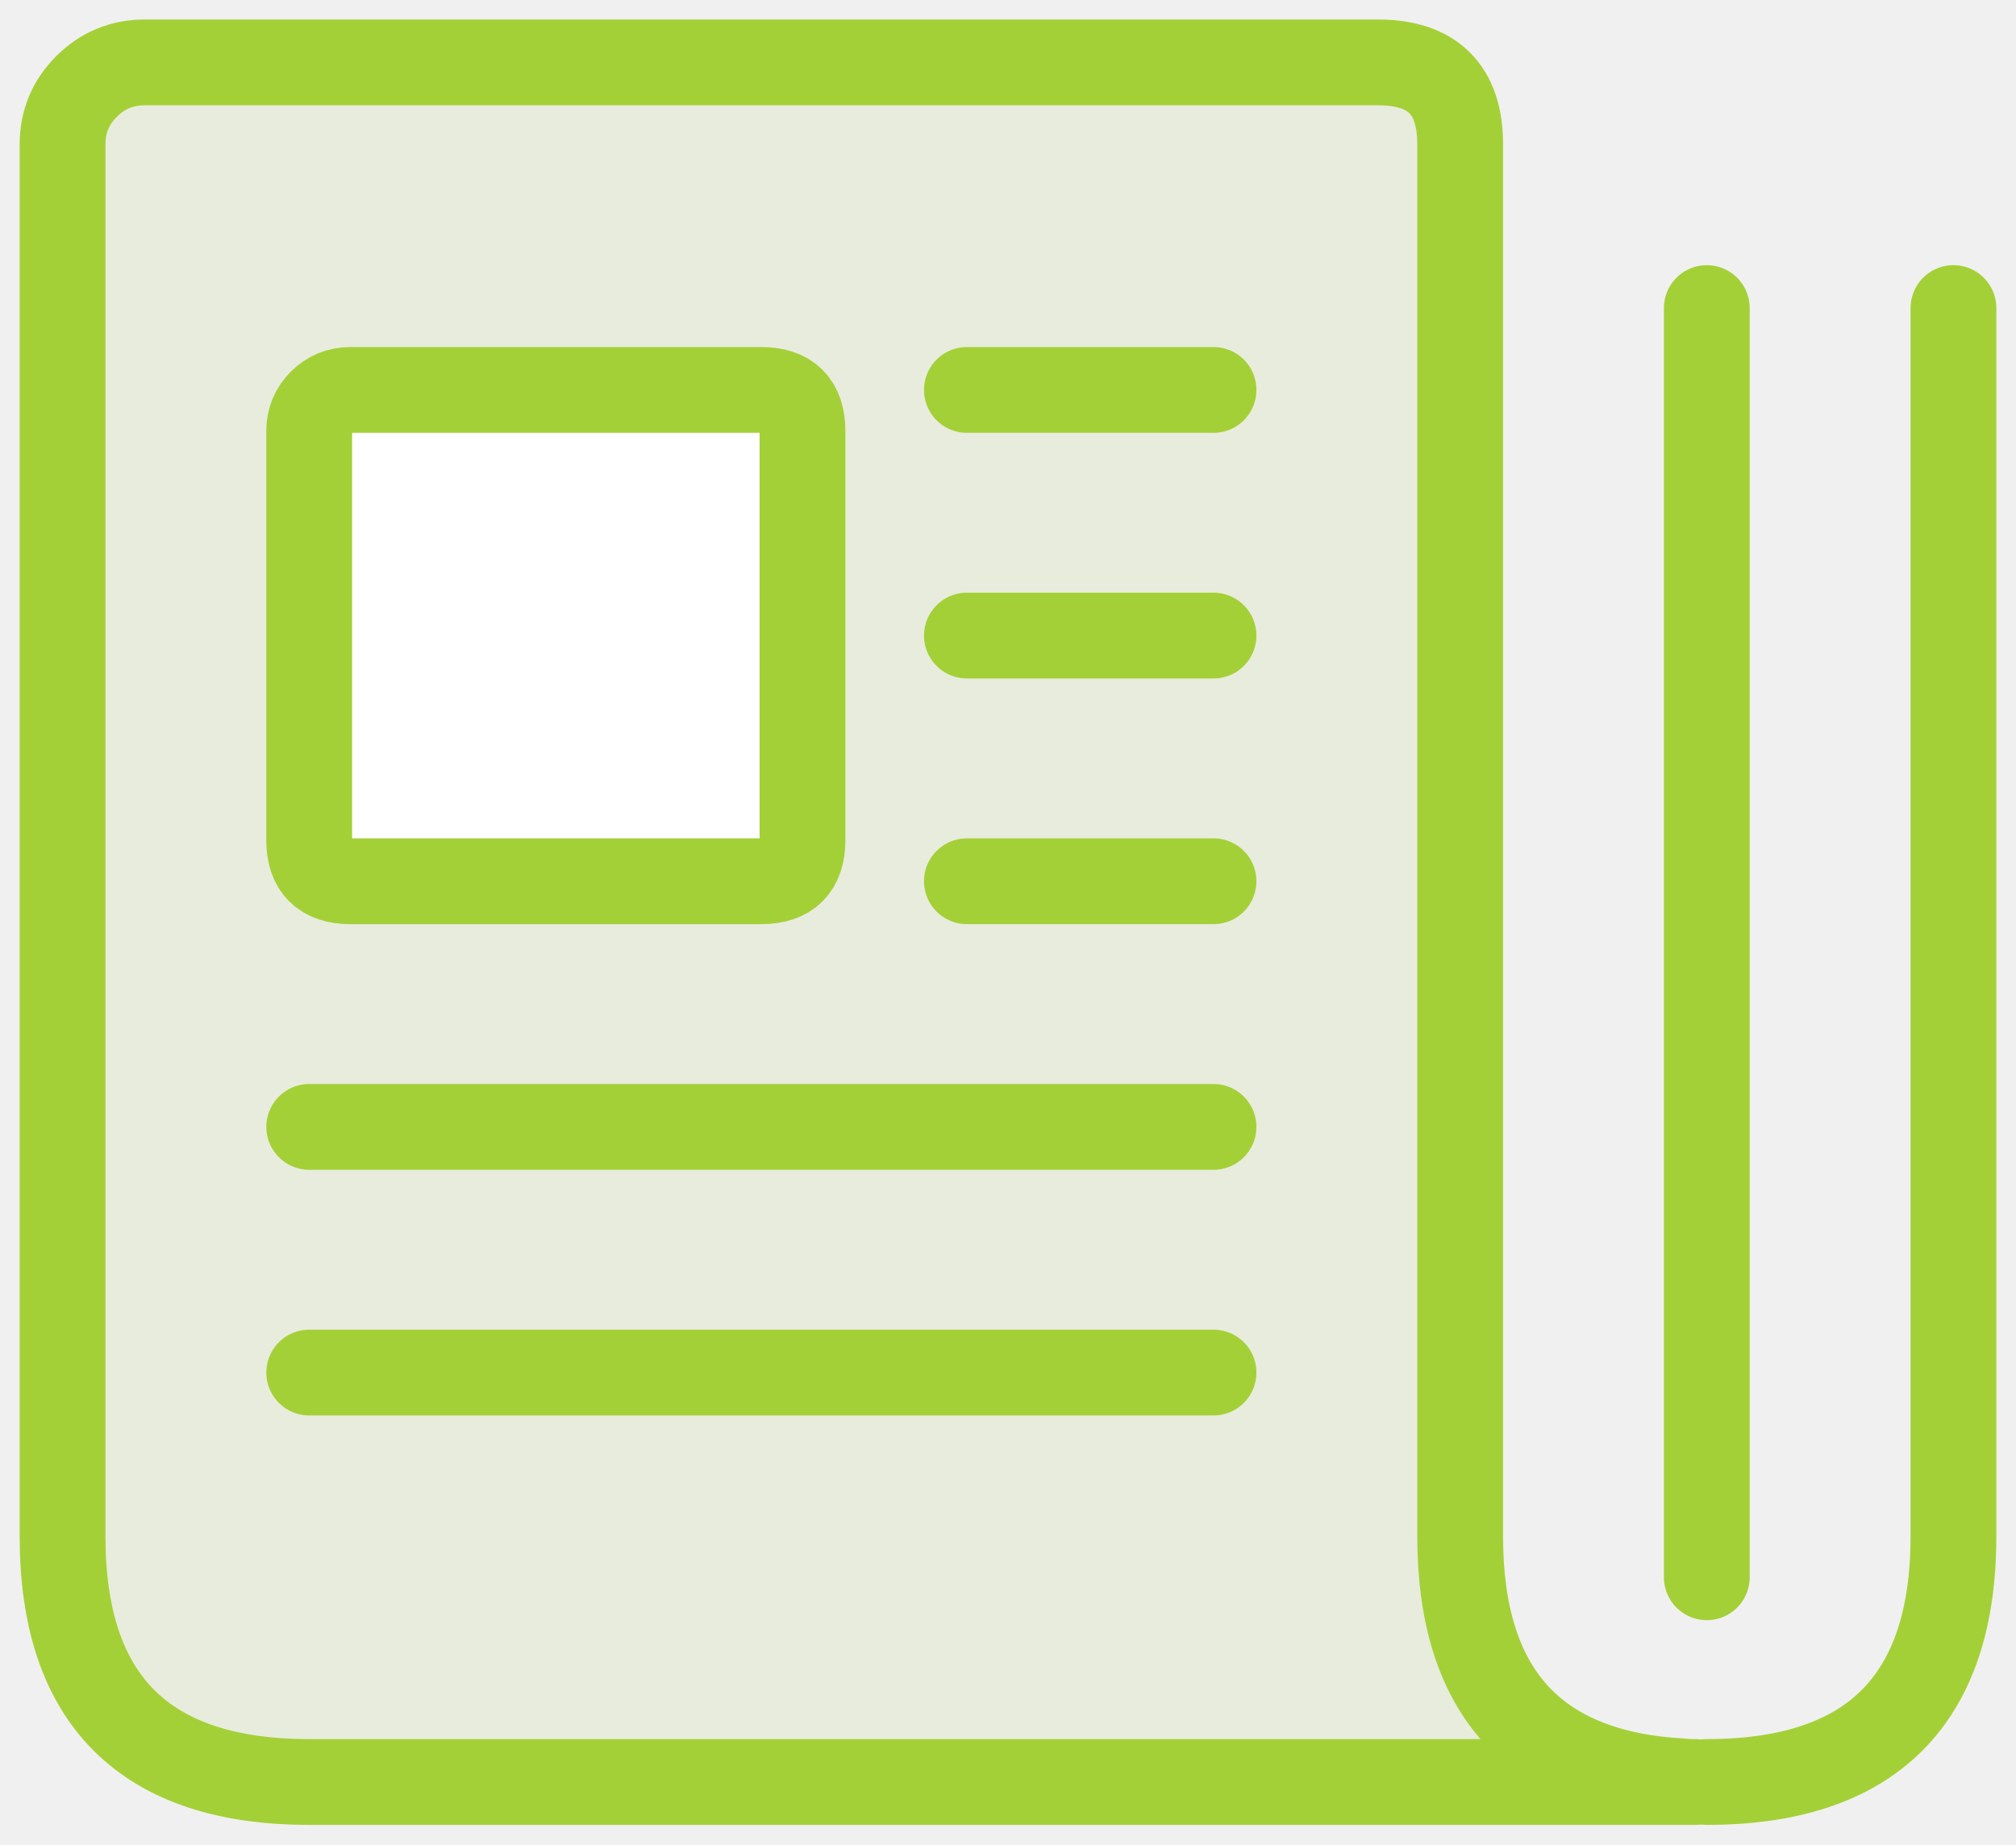
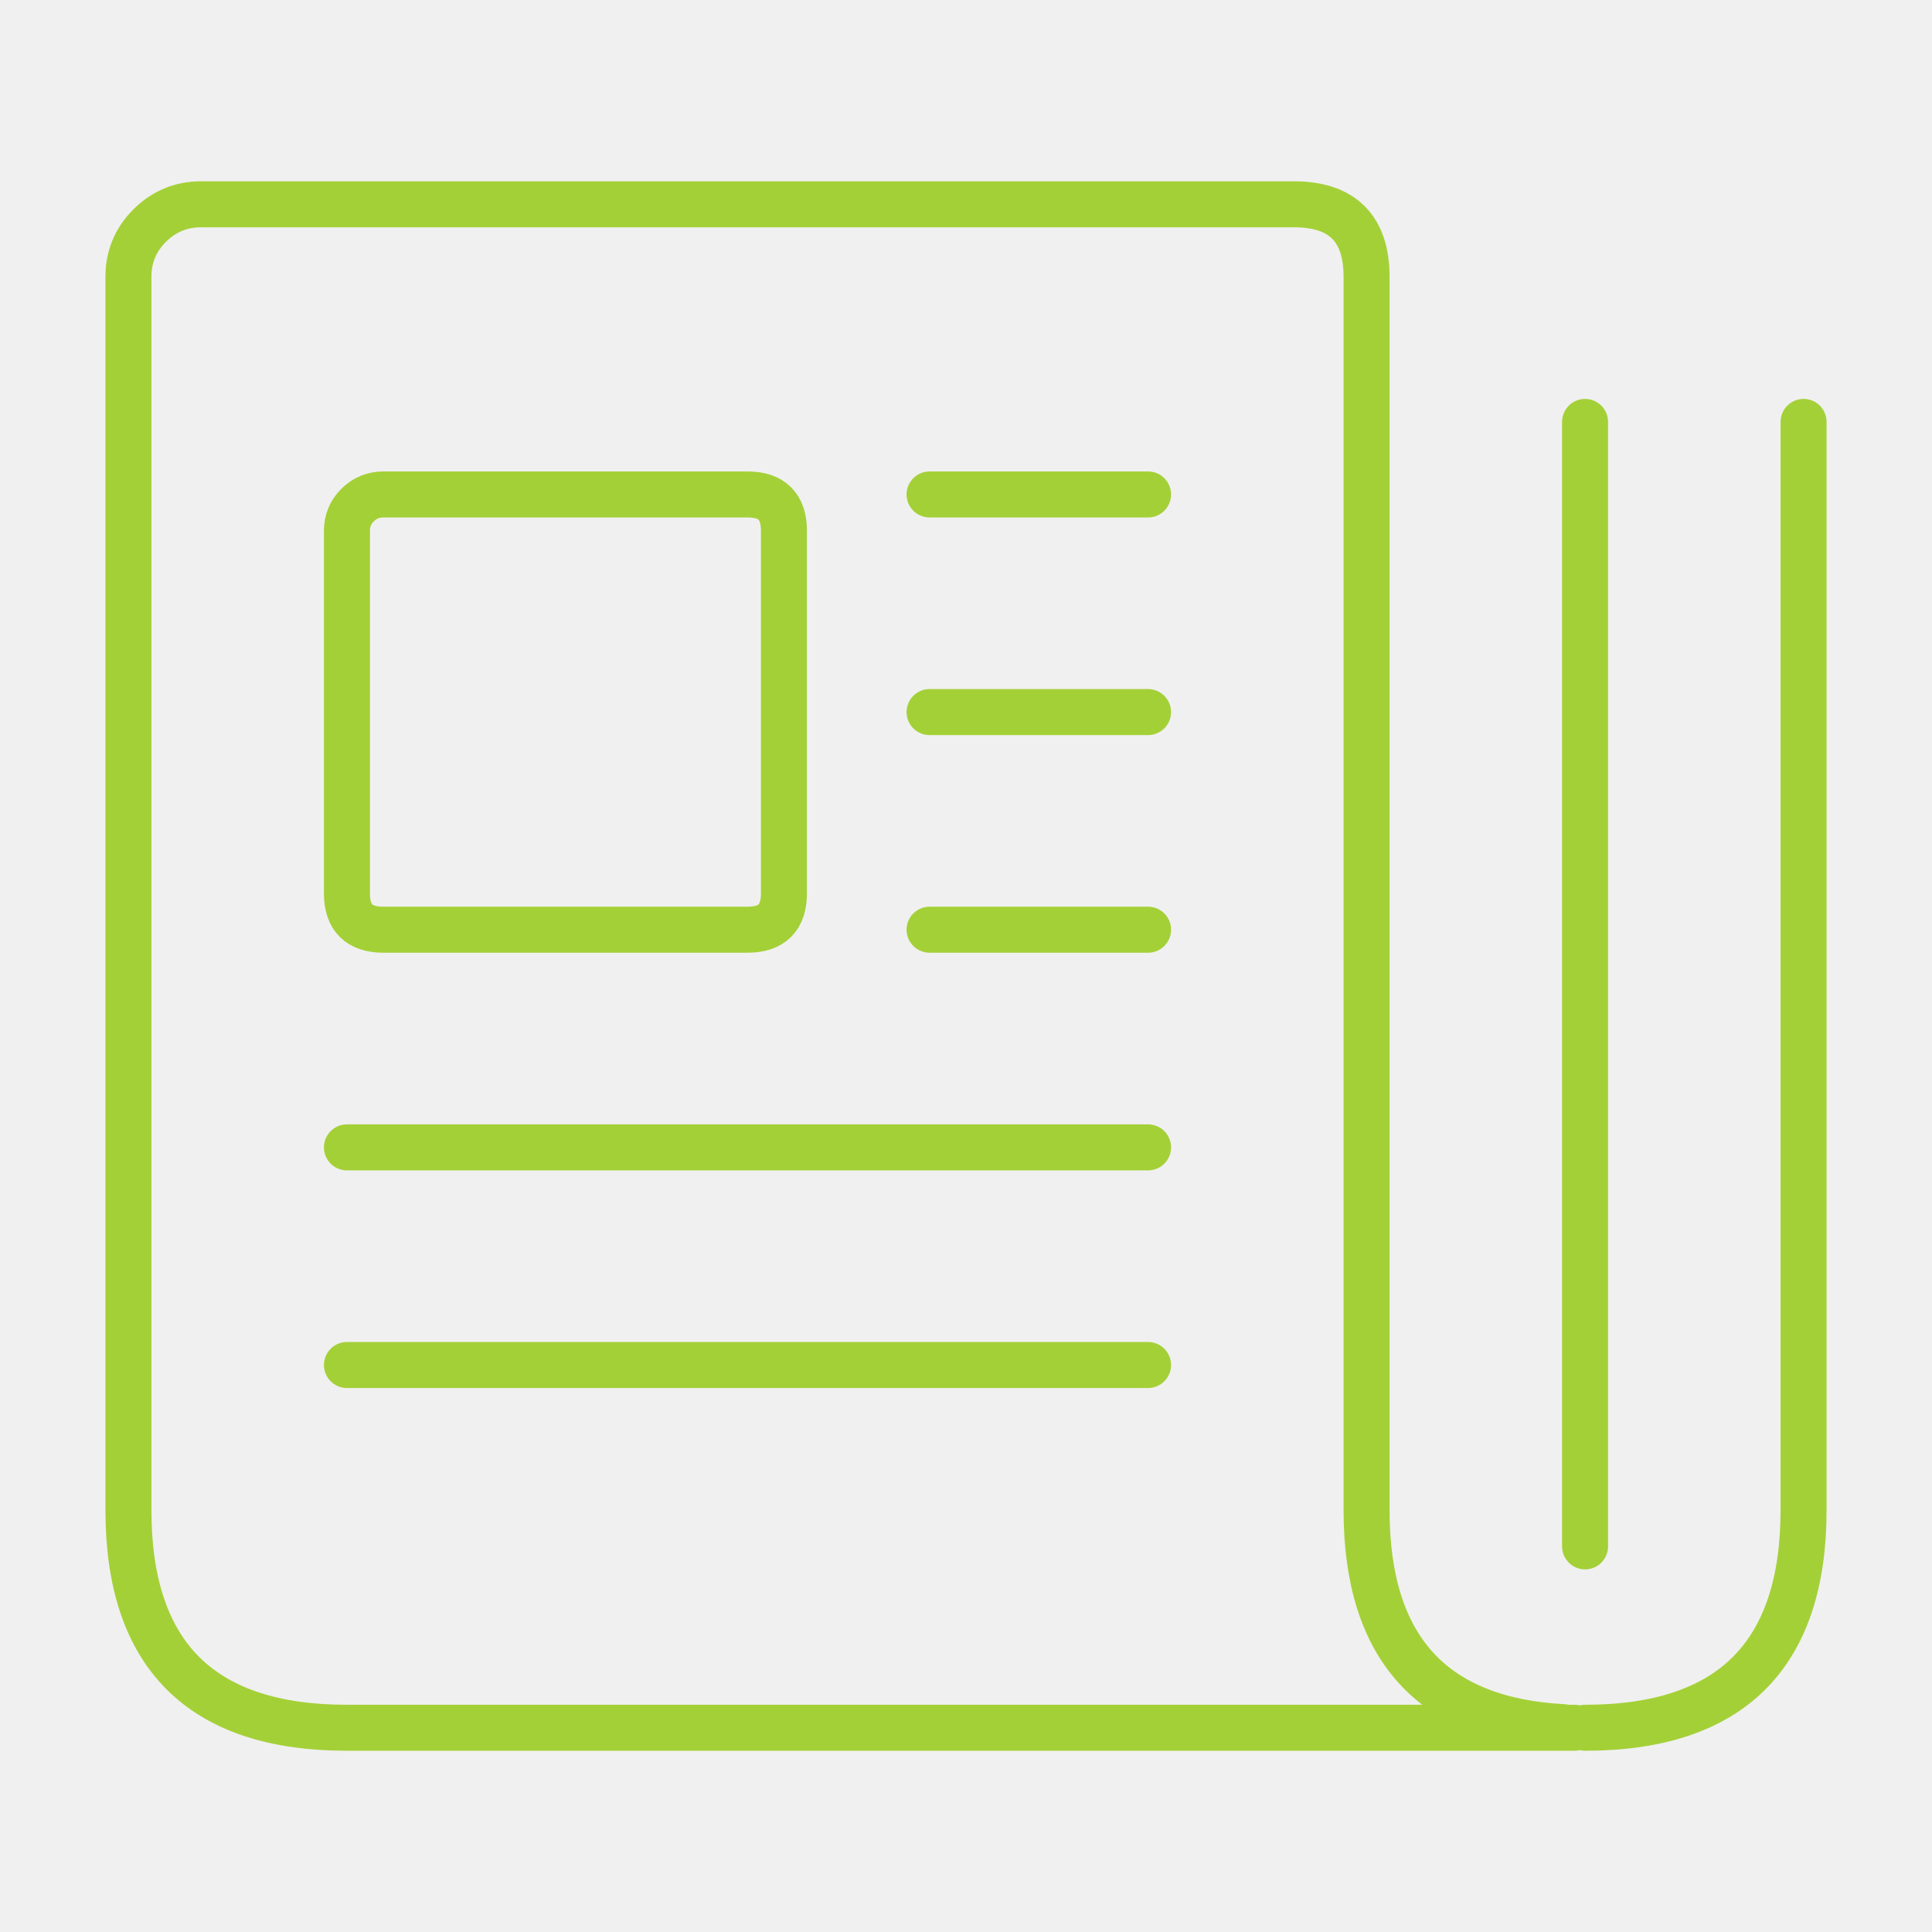
- <svg xmlns="http://www.w3.org/2000/svg" width="94px" height="86px" viewBox="0 0 94 86" version="1.1">
-   <g id="Logos" stroke="none" stroke-width="1" fill="none" fill-rule="evenodd">
-     <g id="client-api-logo" transform="translate(1, -3)">
-       <polygon id="Stroke-1" stroke-opacity="0.012" stroke="#000000" stroke-width="1.33333336e-11" points="0 0 92 0 92 92 0 92" />
-       <g id="Group-12" transform="translate(1, 5)" stroke="#A4D037" stroke-linecap="round" stroke-linejoin="round" stroke-width="4">
-         <path d="M43.083,16.182 L54.583,16.182" id="Stroke-5" />
-         <path d="M43.083,27.636 L54.583,27.636" id="Stroke-6" />
-         <path d="M43.083,39.091 L54.583,39.091" id="Stroke-7" />
-         <path d="M12.417,50.545 L54.583,50.545" id="Stroke-8" />
-         <path d="M12.417,62 L54.583,62" id="Stroke-9" />
-         <path d="M77.019,81.091 L12.417,81.091 C4.75,81.091 0.917,77.273 0.917,69.636 L0.917,4.727 C0.917,3.673 1.291,2.773 2.039,2.027 C2.788,1.282 3.691,0.909 4.75,0.909 L62.25,0.909 C64.806,0.909 66.083,2.182 66.083,4.727 L66.083,69.636 C66.083,76.88 69.532,80.688 76.431,81.061" id="Stroke-10" fill-opacity="0.1" fill="#A4D037" />
-         <path d="M77.583,81.091 C85.25,81.091 89.083,77.273 89.083,69.636 L89.083,12.364" id="Path" />
-         <path d="M77.583,12.364 L77.583,71.545" id="Stroke-11" />
-         <path d="M35.417,37.182 C35.417,38.455 34.778,39.091 33.5,39.091 L14.333,39.091 C13.056,39.091 12.417,38.455 12.417,37.182 L12.417,18.091 C12.417,17.564 12.604,17.114 12.978,16.741 C13.352,16.368 13.804,16.182 14.333,16.182 L33.5,16.182 C34.778,16.182 35.417,16.818 35.417,18.091 L35.417,37.182 Z" id="Stroke-3" fill="#FFFFFF" />
-       </g>
+ <svg xmlns="http://www.w3.org/2000/svg" width="42" height="42" viewBox="0 0 42 42">
+   <g fill="none" fill-rule="evenodd">
+     <path stroke-opacity=".012" stroke="#000" stroke-width="0" d="M2 2h38v38H2z" />
+     <g stroke="#A4D037" stroke-linecap="round" stroke-linejoin="round">
+       <path d="M20.208 10.749h4.75M20.208 15.48h4.75M20.208 20.211h4.75M7.542 24.943h17.416M7.542 29.674h17.416M34.225 37.56H7.542c-3.167 0-4.75-1.578-4.75-4.732V6.018c0-.436.154-.807.463-1.115.31-.308.683-.462 1.12-.462h23.75c1.056 0 1.583.525 1.583 1.577v26.81c0 2.992 1.425 4.565 4.274 4.719M34.458 37.56c3.167 0 4.75-1.578 4.75-4.732V9.172M34.458 9.172v24.445" />
+       <path d="M17.042 19.423c0 .526-.264.788-.792.788H8.333c-.527 0-.791-.262-.791-.788v-7.885c0-.218.077-.404.232-.558.154-.154.34-.231.56-.231h7.916c.528 0 .792.263.792.789v7.885z" />
    </g>
  </g>
</svg>
